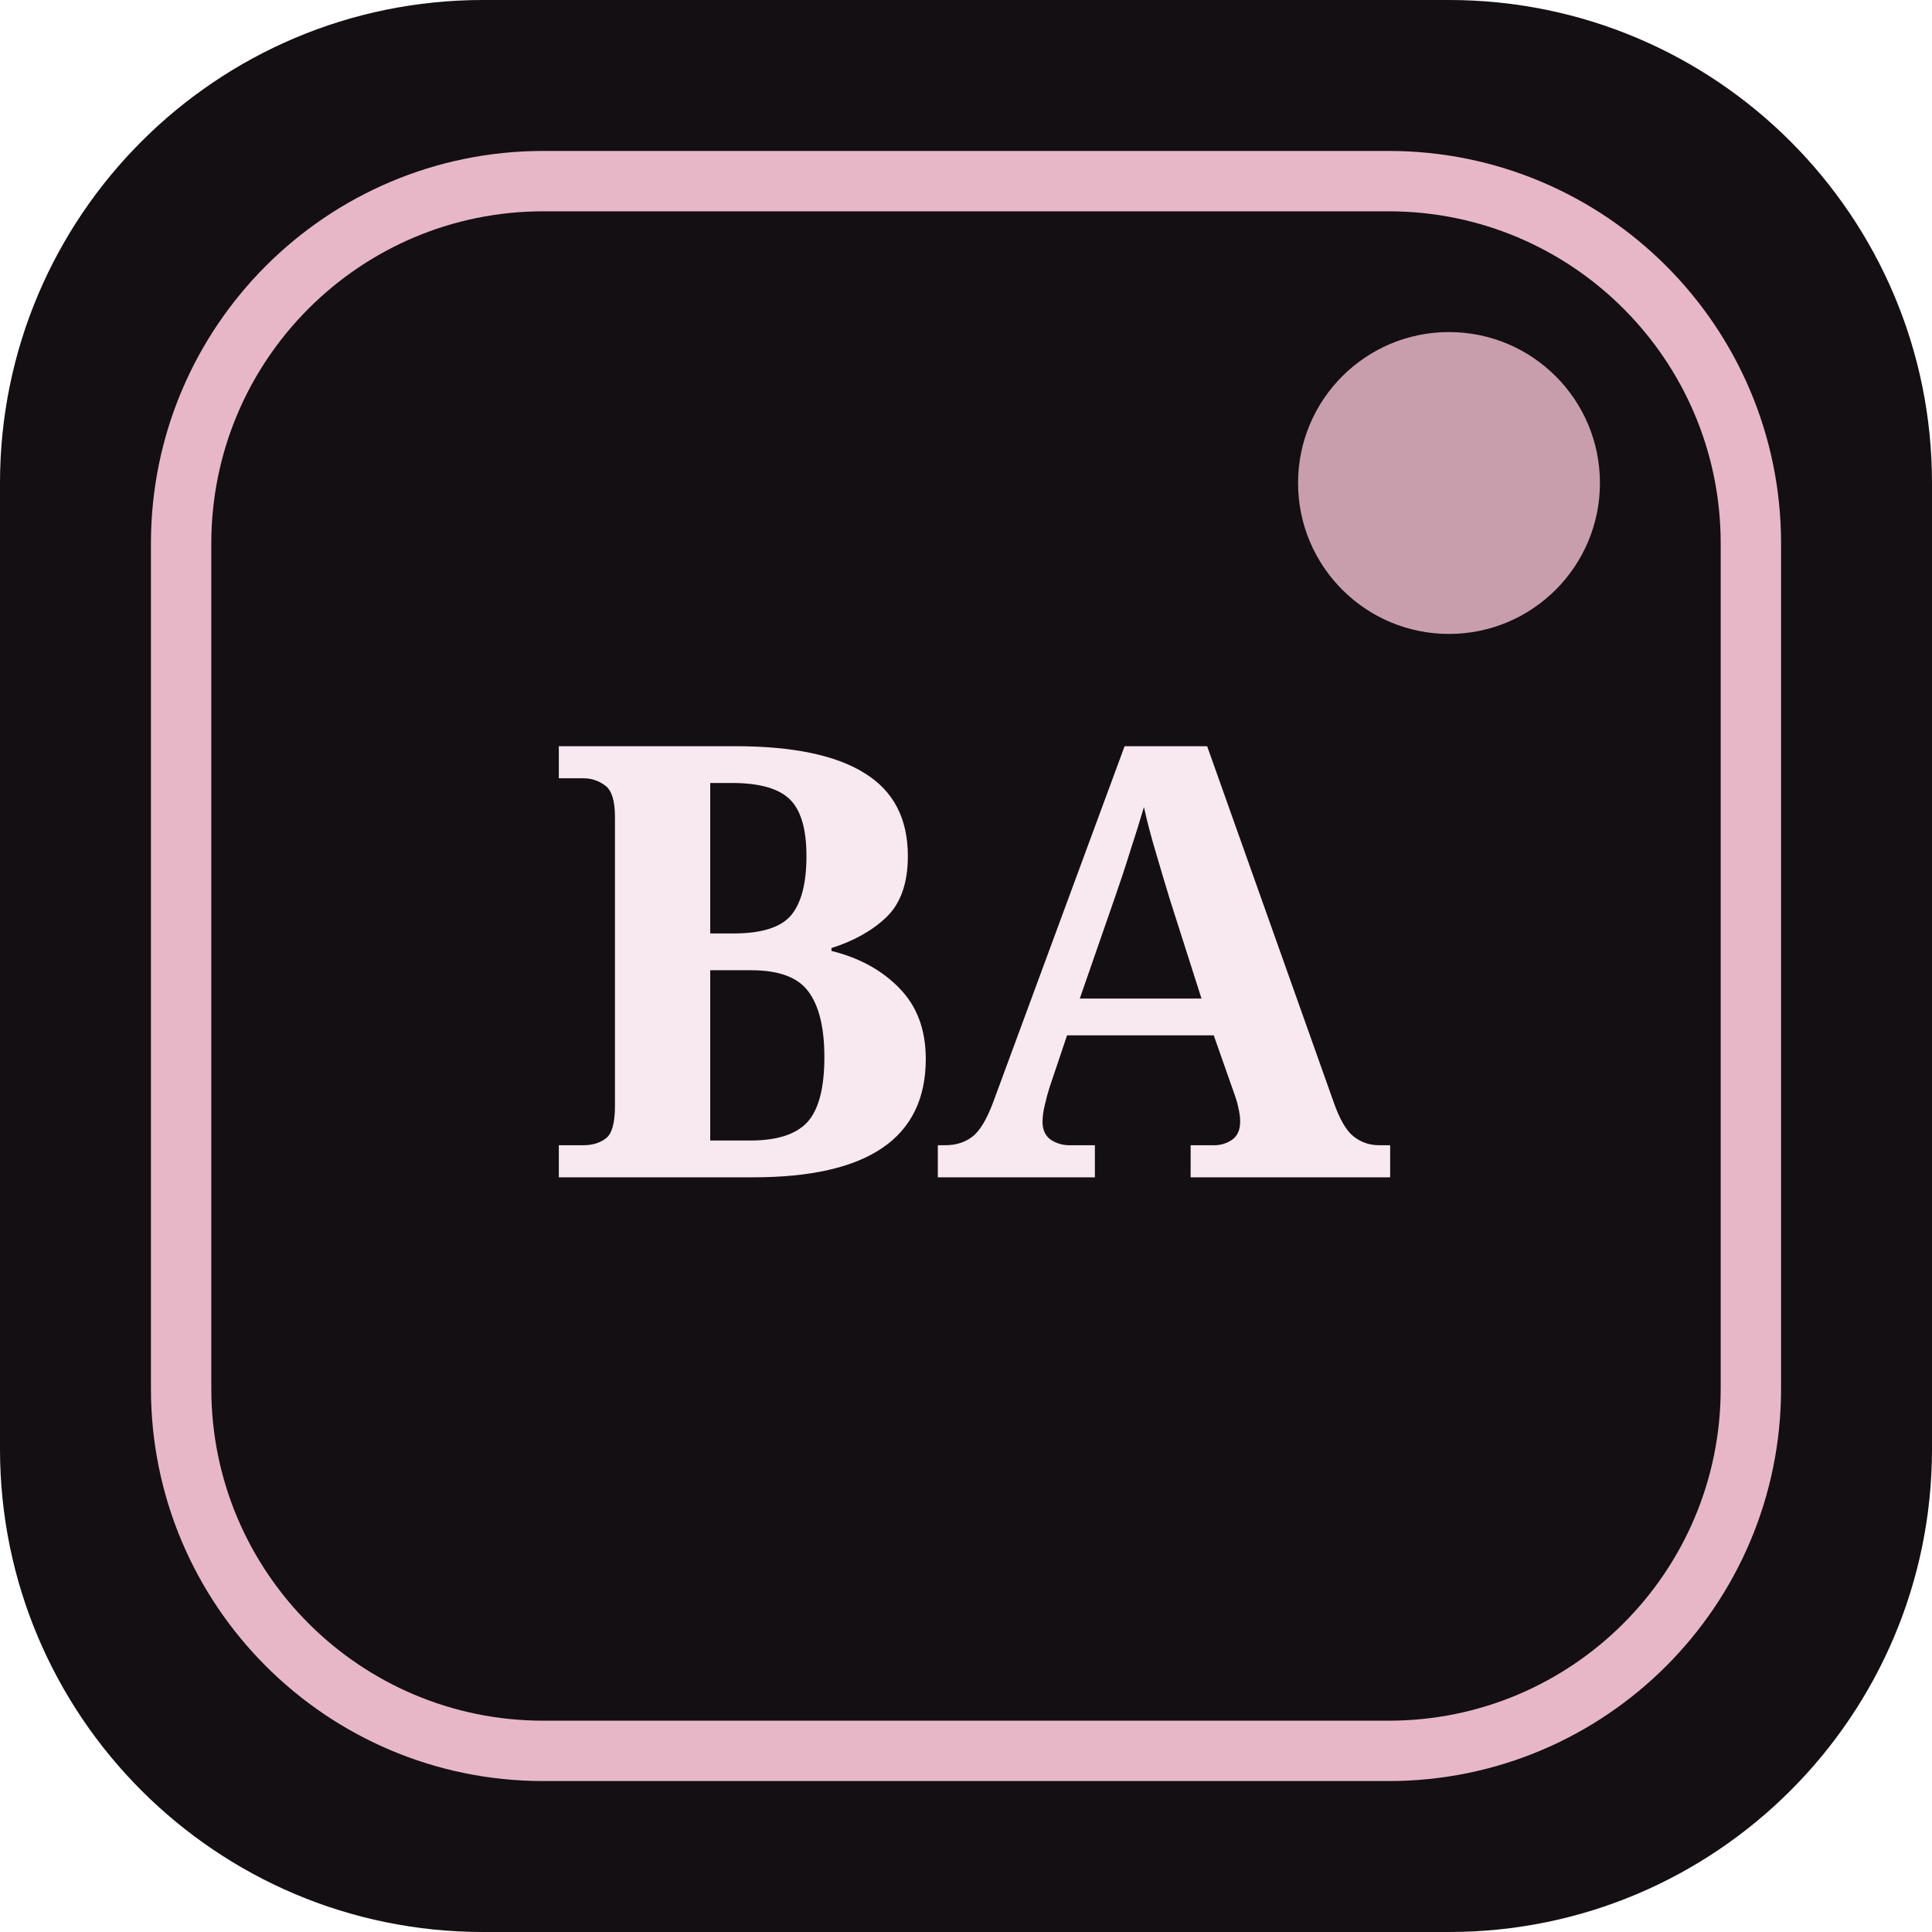
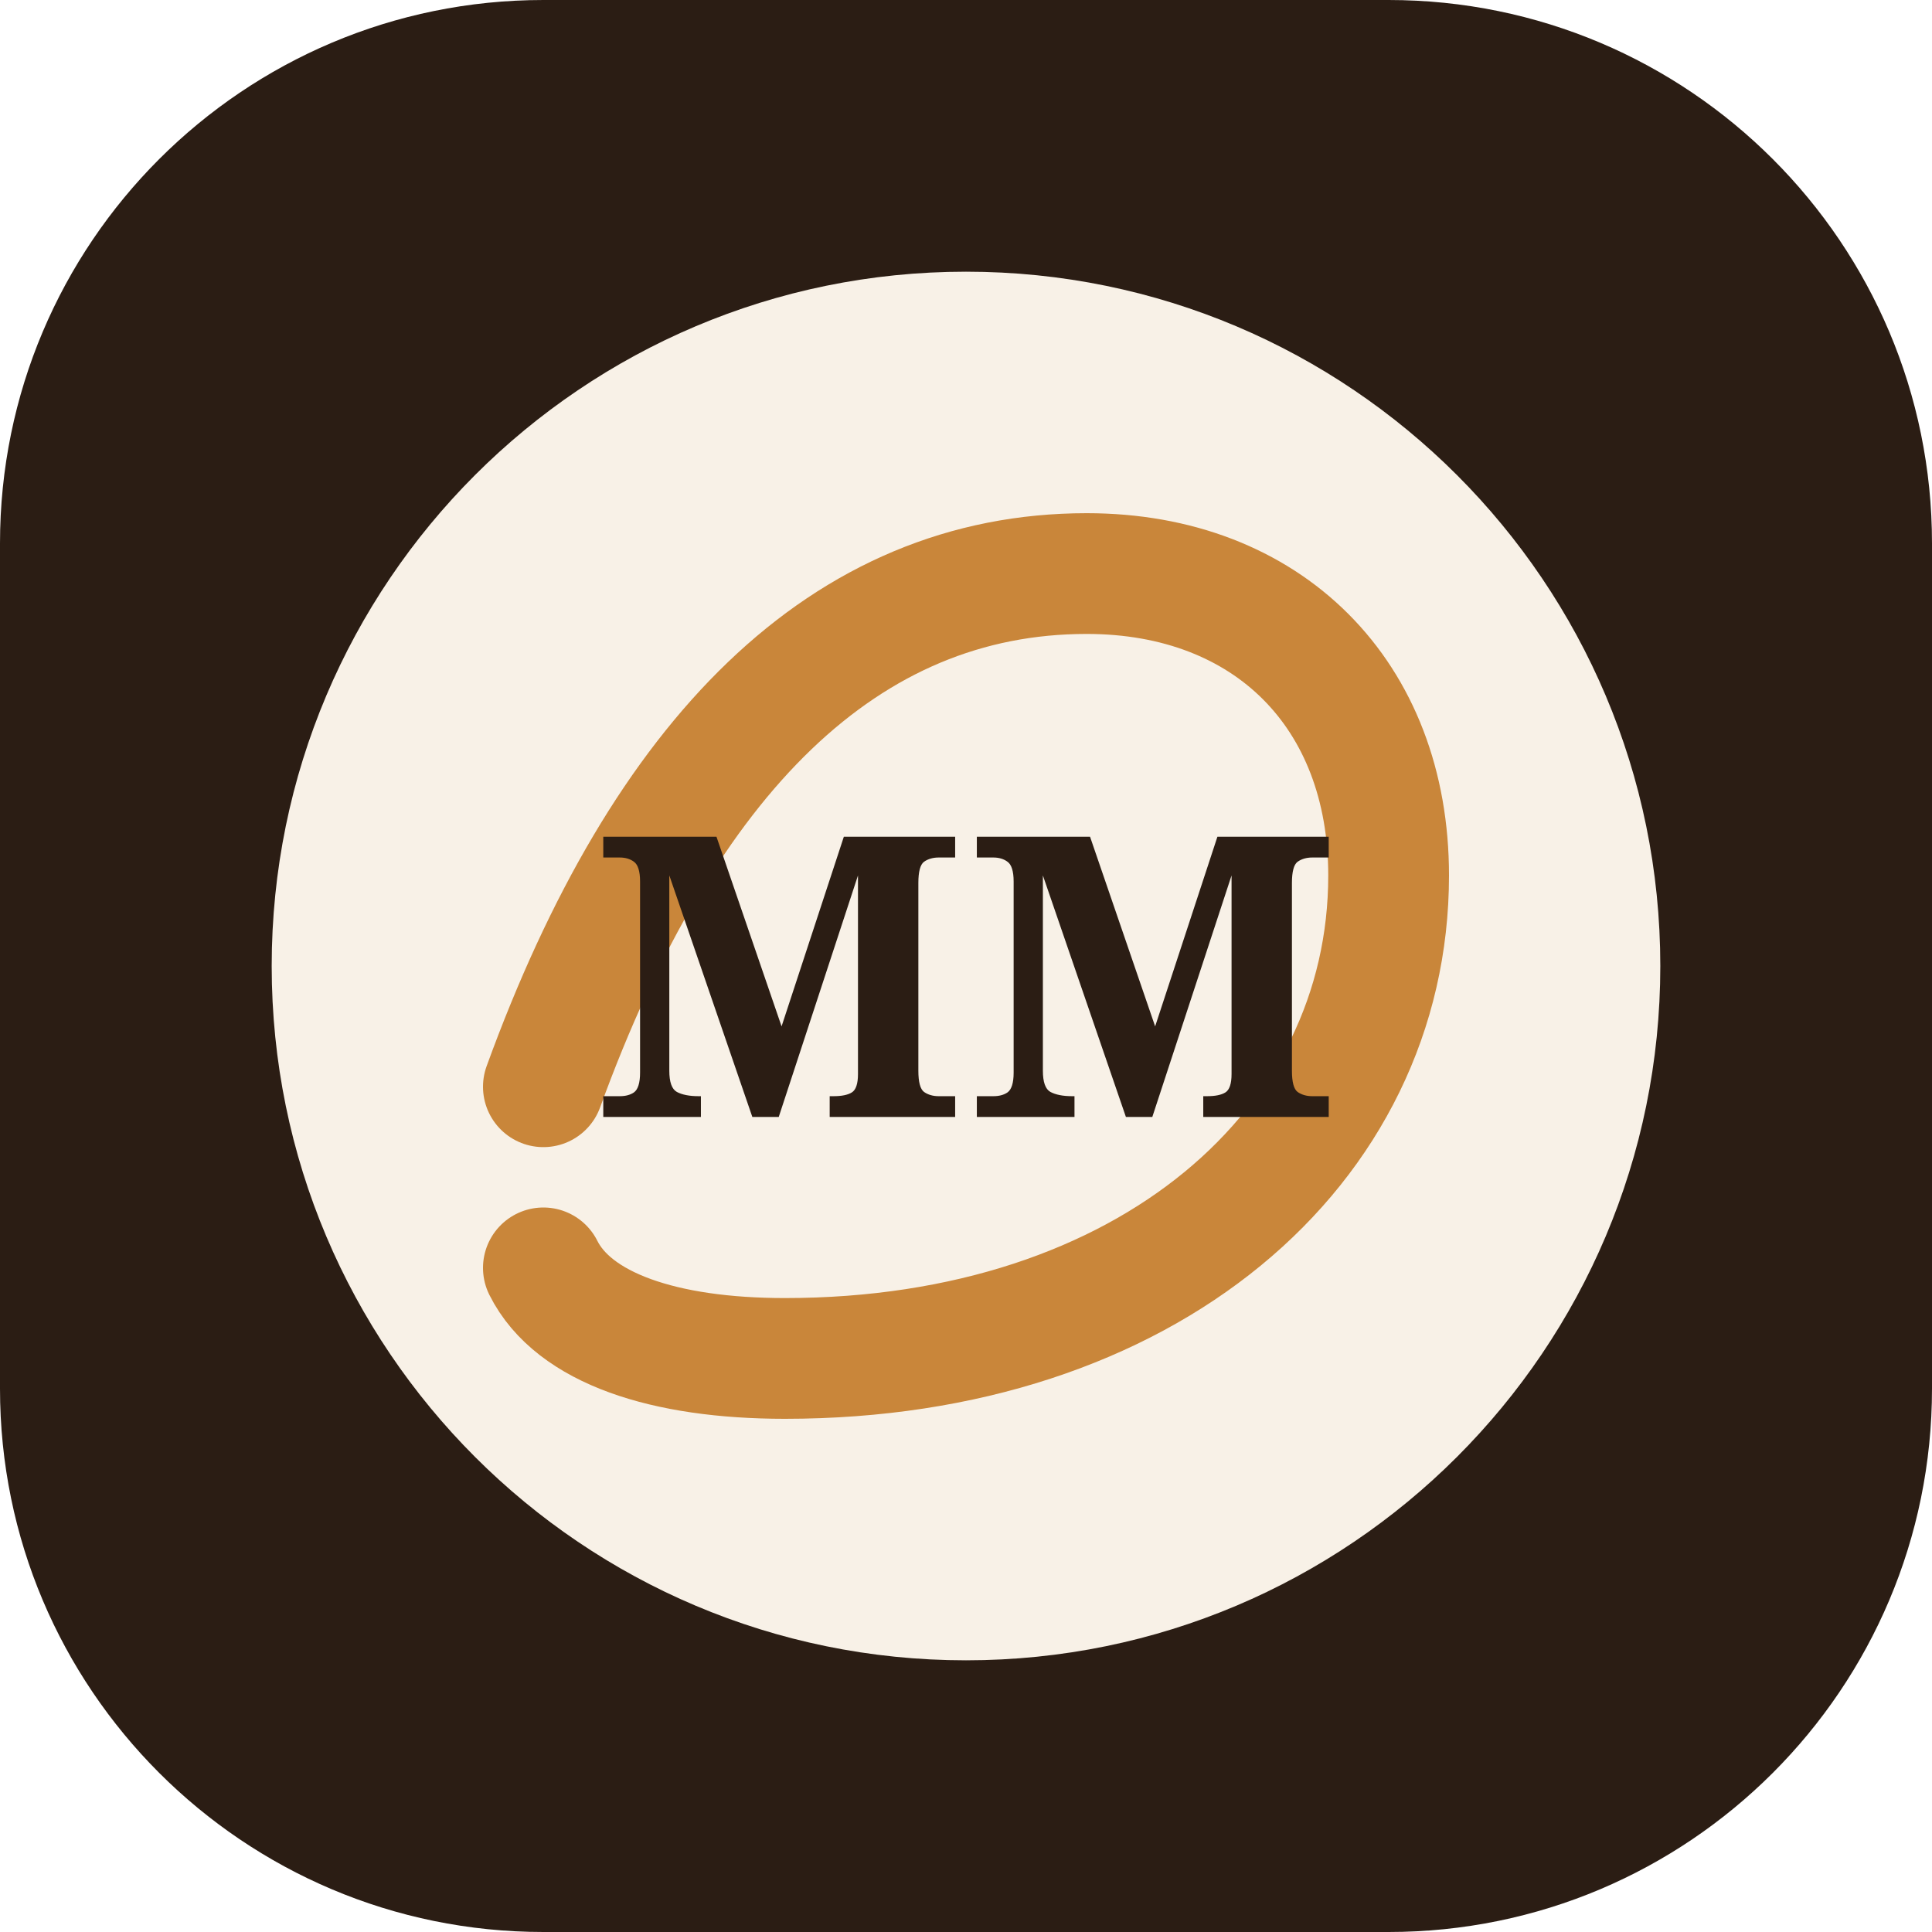
- <svg xmlns="http://www.w3.org/2000/svg" width="64" height="64" viewBox="0 0 64 64" role="img" aria-label="Bella Aura Studio">
-   <rect width="64" height="64" rx="16" fill="#130f12" />
-   <rect x="6" y="6" width="52" height="52" rx="12" fill="none" stroke="#e7b7c8" stroke-width="2" />
-   <circle cx="48" cy="16" r="5" fill="#e7b7c8" opacity="0.85" />
-   <text x="32" y="39" text-anchor="middle" font-family="Georgia, serif" font-size="20" font-weight="700" fill="#f8e8ef">BA</text>
+ <svg xmlns="http://www.w3.org/2000/svg" width="64" height="64" viewBox="0 0 64 64" role="img" aria-label="Maison Miga">
+   <rect width="64" height="64" rx="18" fill="#2b1d14" />
+   <circle cx="32" cy="32" r="23" fill="#f8f1e7" />
+   <path d="M18 36c4-11 10-17 18-17 6 0 10 4 10 10 0 9-8 16-20 16-4 0-7-1-8-3" fill="none" stroke="#c9863a" stroke-width="4" stroke-linecap="round" />
+   <text x="32" y="37" text-anchor="middle" font-family="Georgia, serif" font-size="13" font-weight="700" fill="#2b1d14">MM</text>
</svg>
